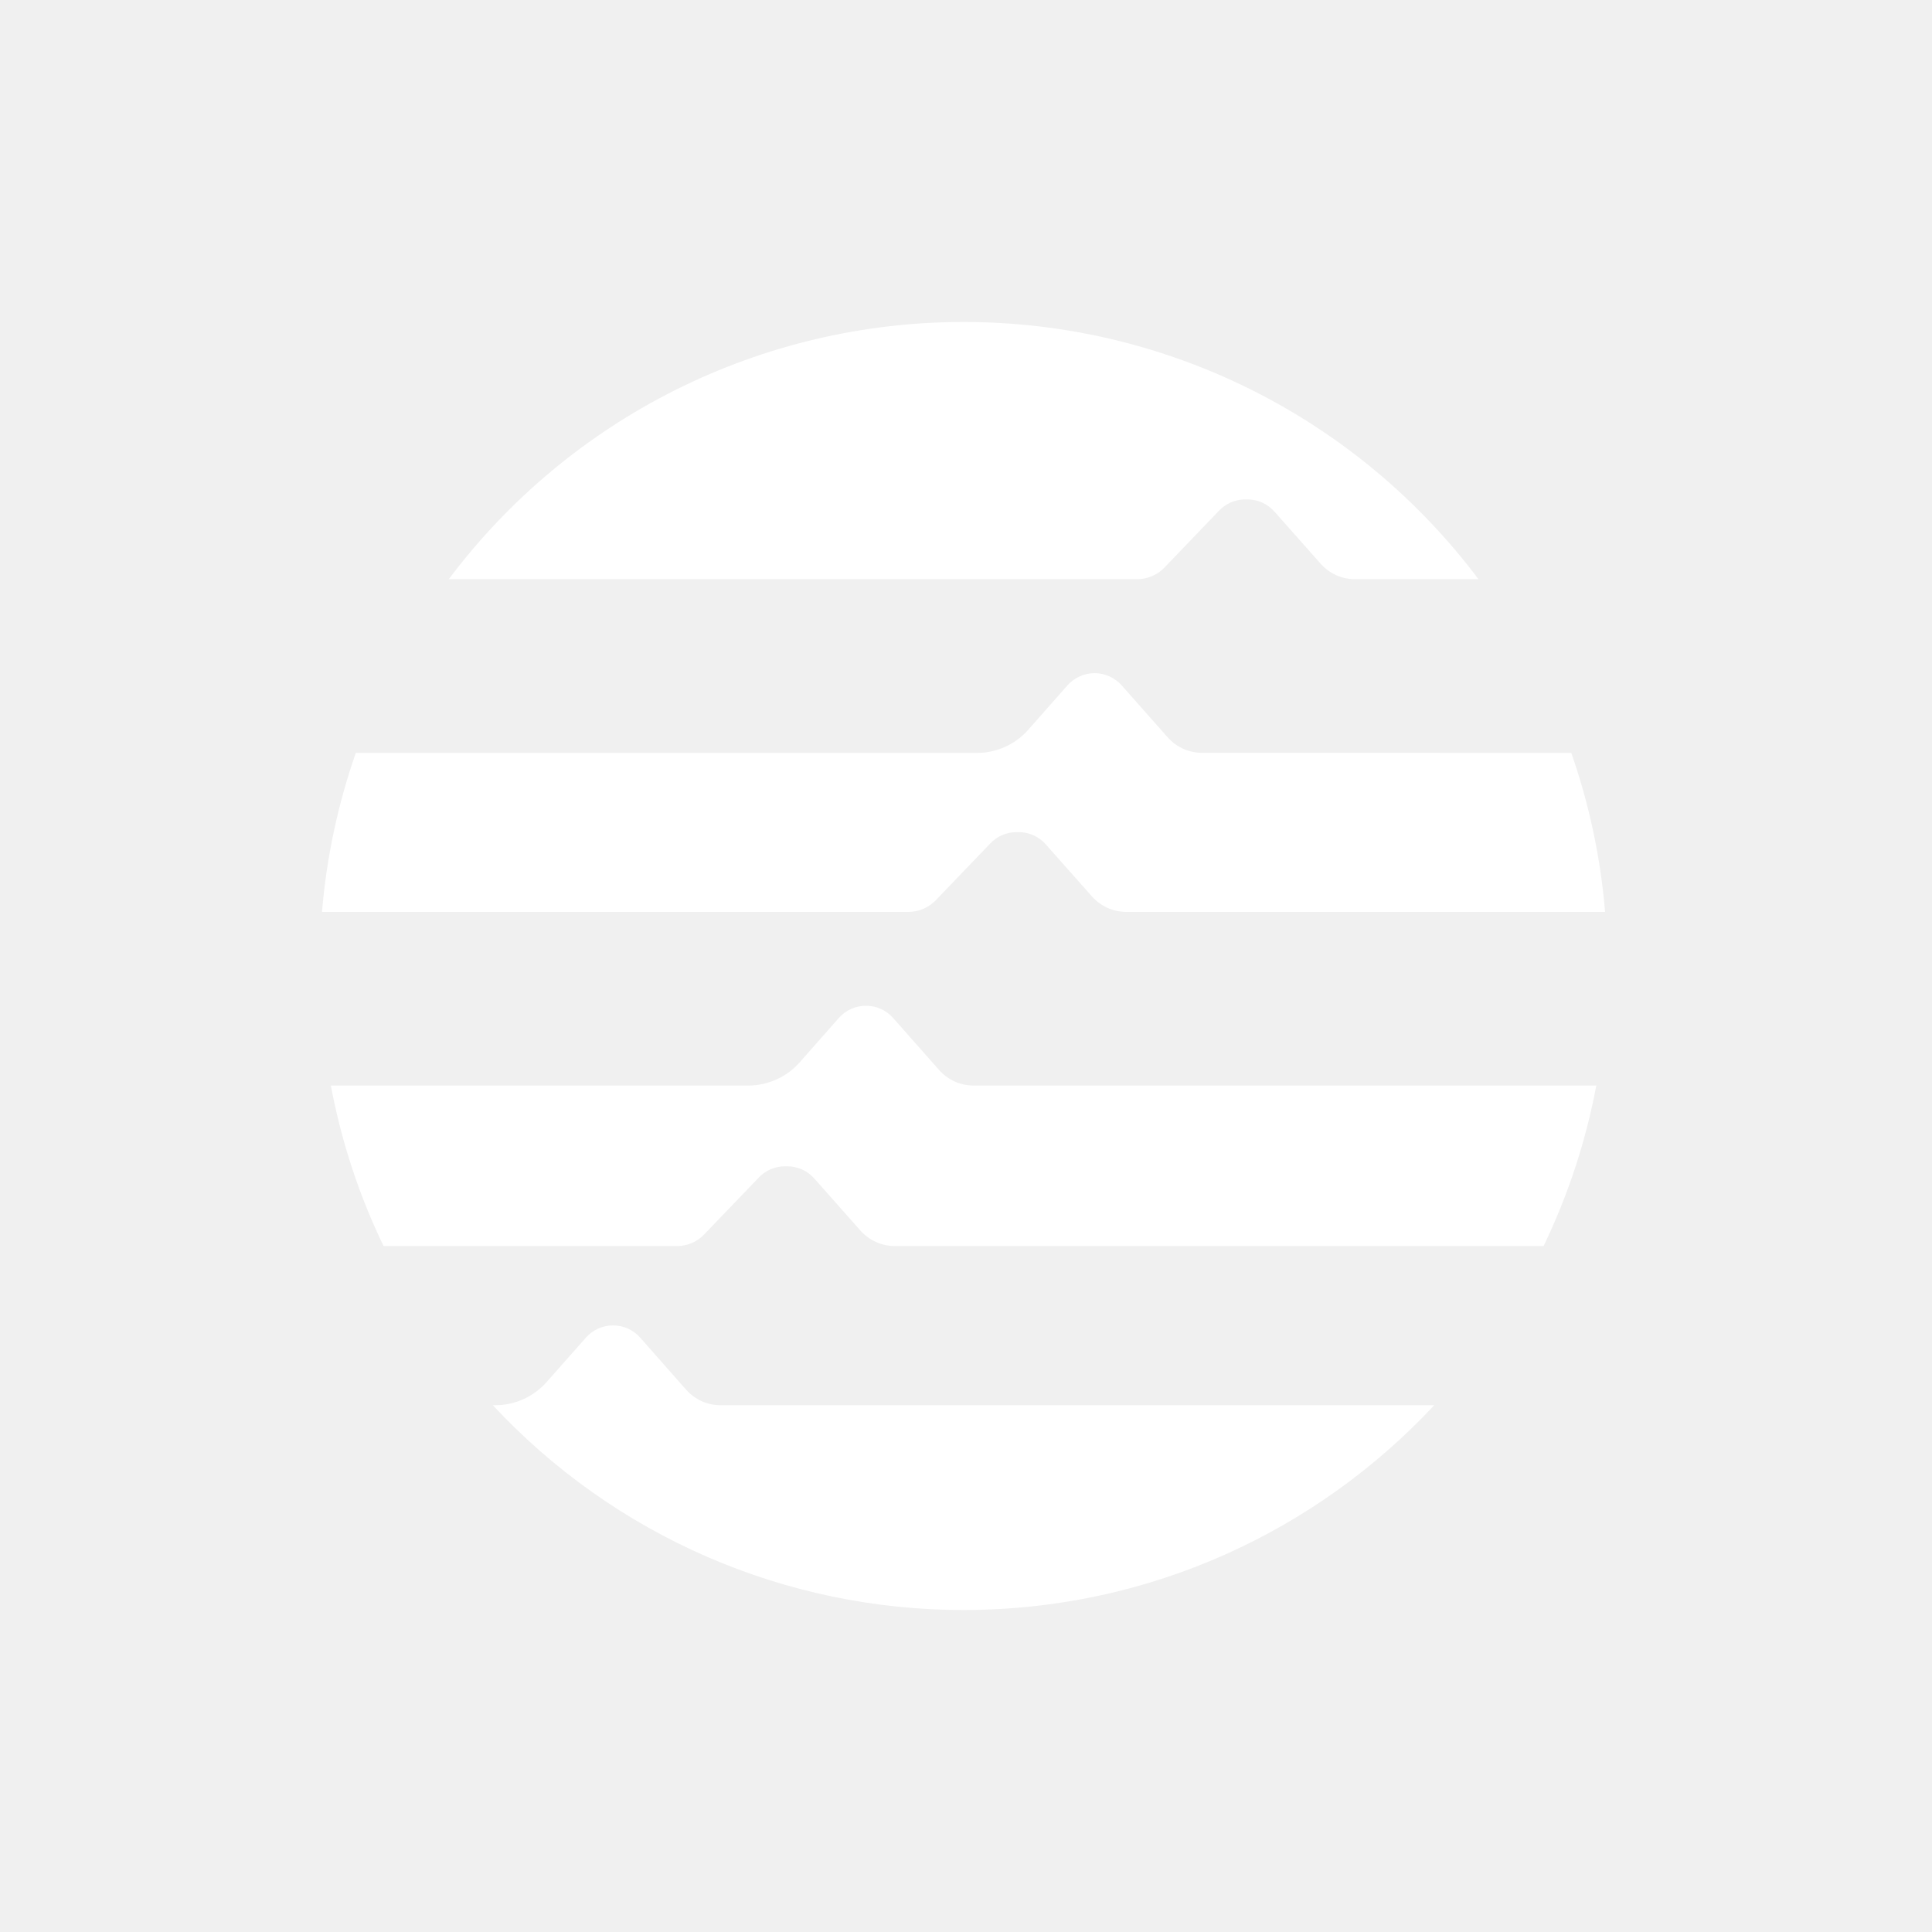
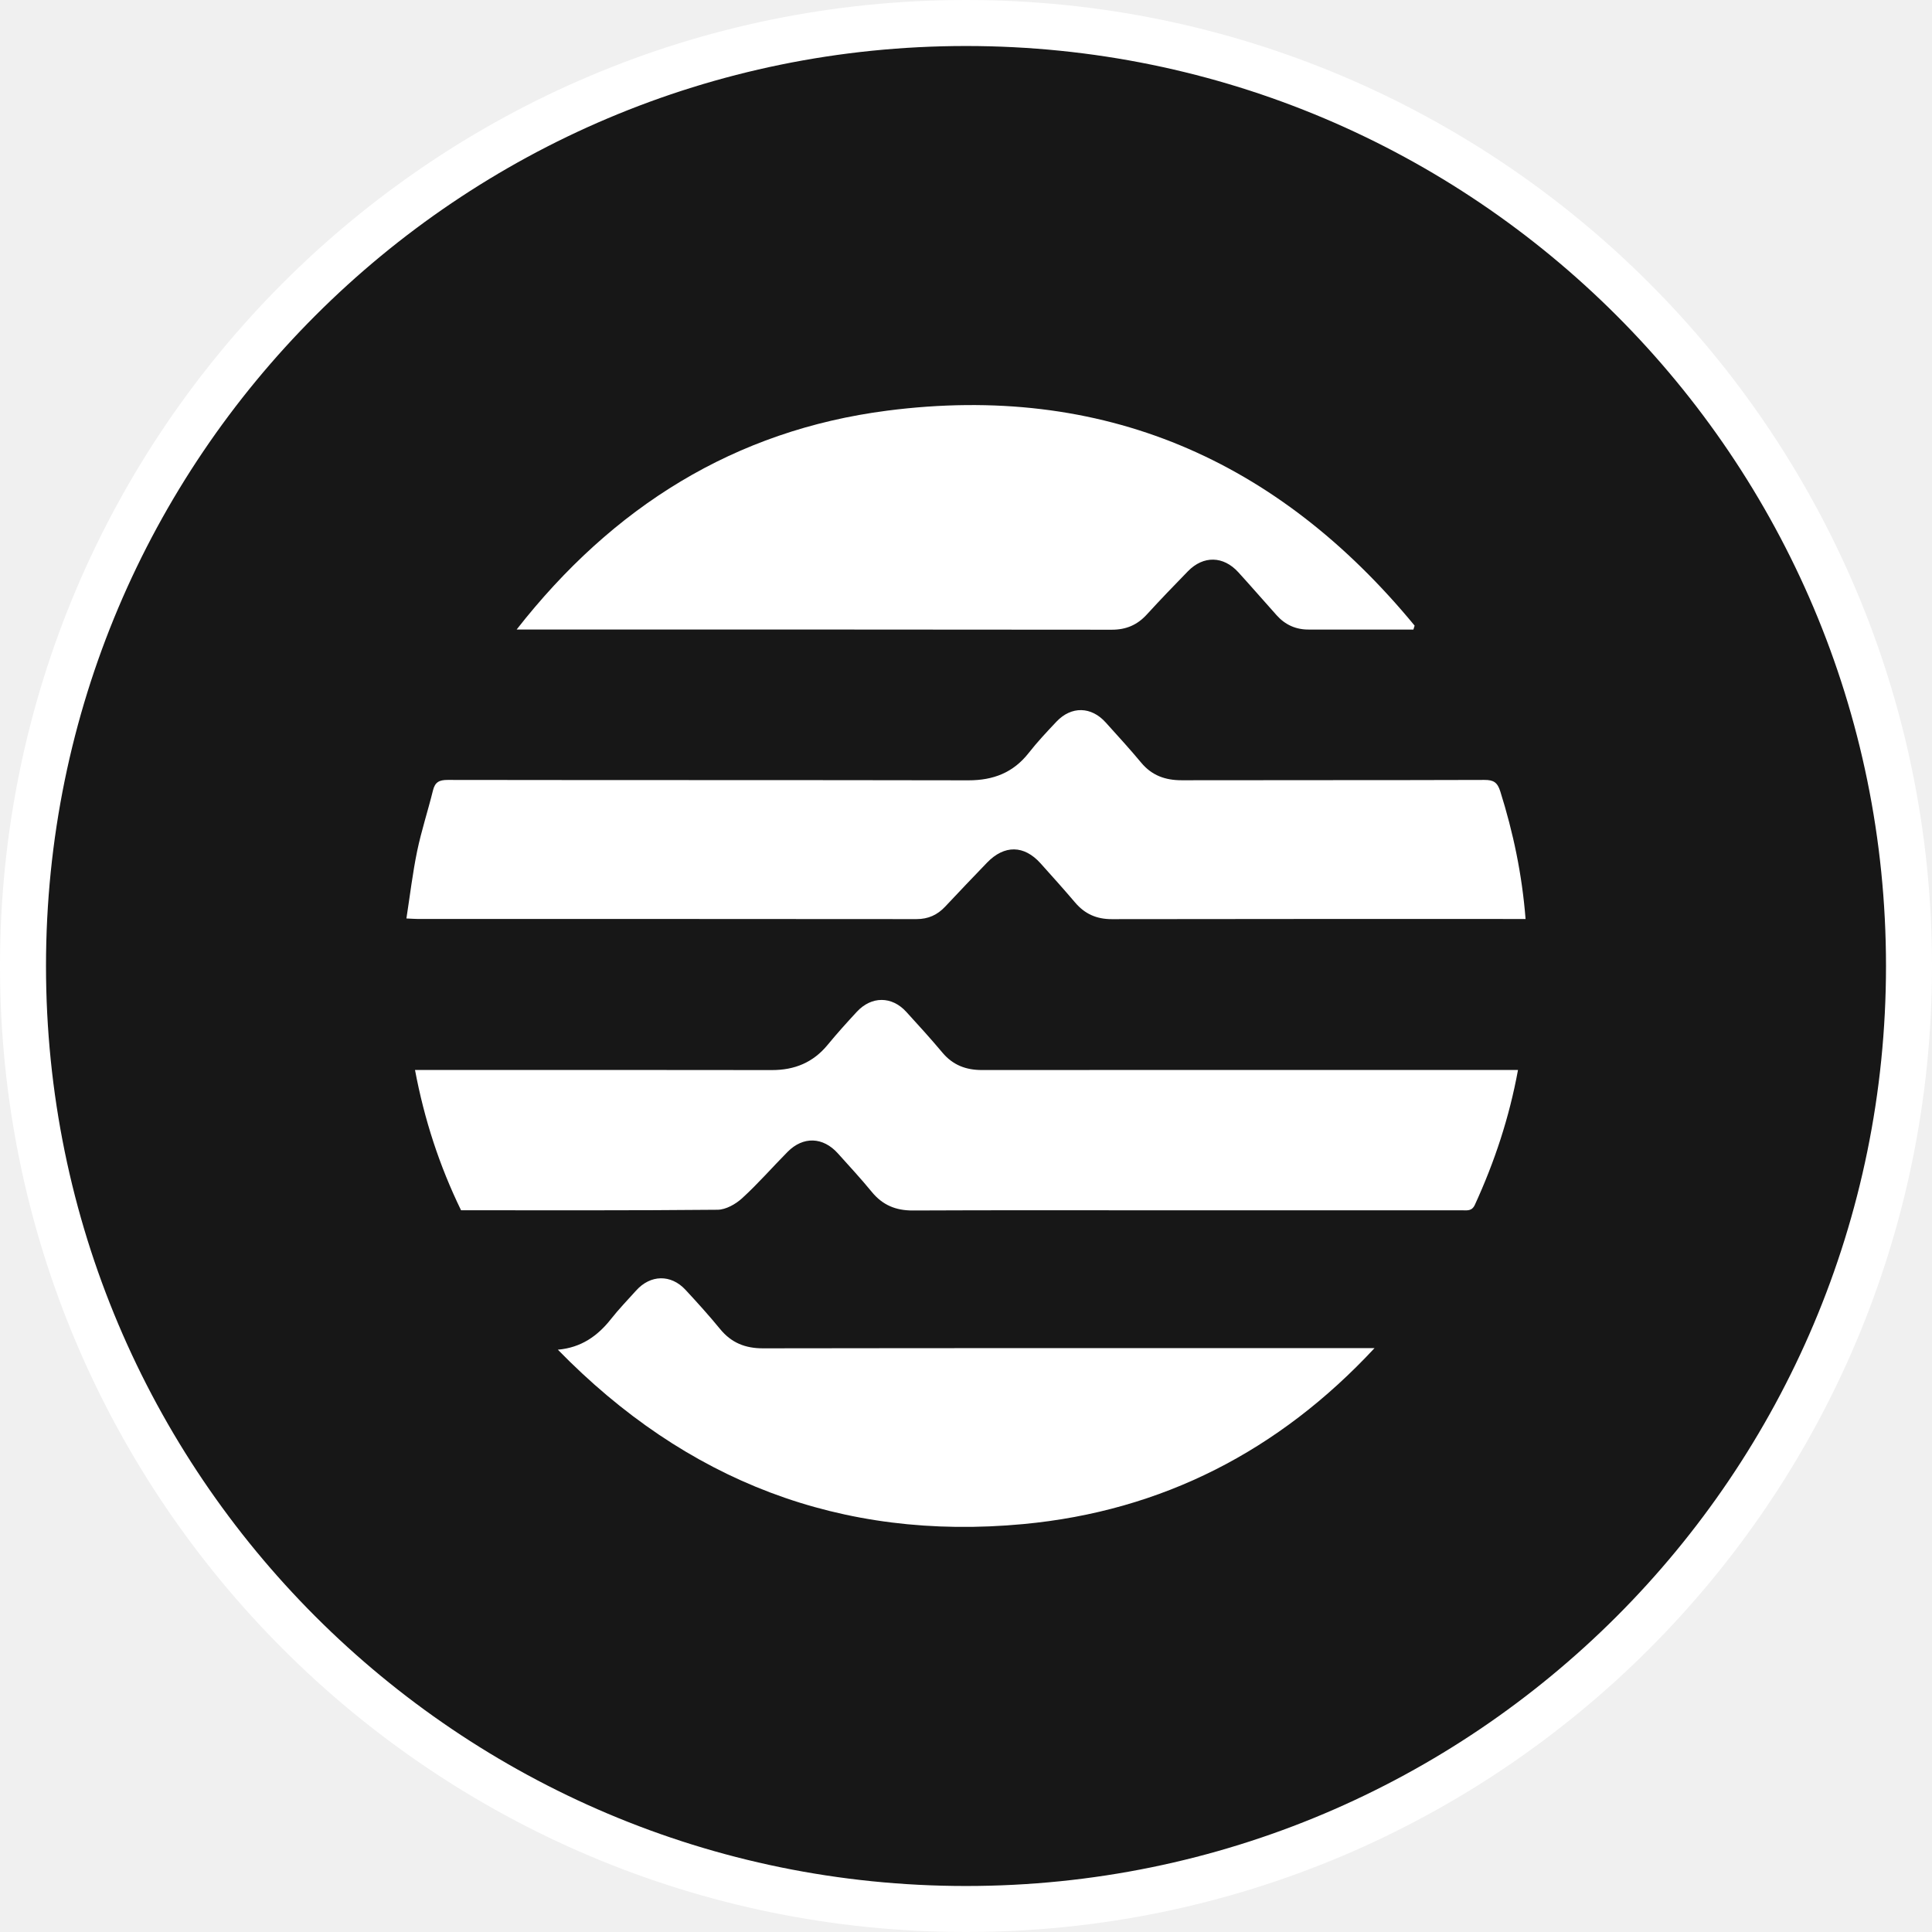
- <svg xmlns="http://www.w3.org/2000/svg" width="24" height="24" viewBox="0 0 24 24" fill="none">
-   <path d="M14.935 9.352C14.854 9.352 14.773 9.335 14.699 9.302C14.625 9.269 14.559 9.22 14.505 9.159L13.933 8.513C13.891 8.466 13.839 8.428 13.781 8.402C13.723 8.376 13.661 8.362 13.597 8.362C13.534 8.362 13.471 8.376 13.413 8.402C13.355 8.428 13.303 8.466 13.261 8.513L12.771 9.068C12.691 9.158 12.594 9.229 12.485 9.278C12.375 9.327 12.257 9.353 12.137 9.353H4.42C4.197 9.991 4.056 10.655 4 11.328H11.285C11.348 11.328 11.411 11.315 11.47 11.29C11.528 11.265 11.581 11.229 11.625 11.183L12.303 10.476C12.345 10.432 12.395 10.397 12.451 10.373C12.507 10.35 12.566 10.337 12.627 10.337H12.655C12.783 10.337 12.906 10.392 12.991 10.489L13.563 11.134C13.617 11.195 13.683 11.244 13.757 11.278C13.831 11.311 13.912 11.328 13.993 11.328H19.939C19.883 10.655 19.742 9.991 19.519 9.353L14.935 9.352ZM8.41 15.479C8.538 15.479 8.66 15.427 8.748 15.334L9.428 14.626C9.47 14.582 9.52 14.548 9.575 14.524C9.631 14.501 9.691 14.488 9.751 14.488H9.779C9.842 14.488 9.905 14.502 9.963 14.527C10.021 14.554 10.073 14.592 10.115 14.639L10.687 15.285C10.797 15.408 10.952 15.479 11.117 15.479H19.175C19.48 14.846 19.7 14.175 19.83 13.485H12.095C12.014 13.485 11.933 13.468 11.859 13.435C11.785 13.401 11.719 13.352 11.665 13.291L11.094 12.645C11.052 12.598 11 12.559 10.942 12.533C10.884 12.507 10.821 12.494 10.758 12.494C10.694 12.494 10.631 12.507 10.573 12.533C10.515 12.559 10.463 12.598 10.421 12.645L9.931 13.2C9.851 13.29 9.754 13.361 9.644 13.41C9.535 13.459 9.417 13.485 9.297 13.485H4.11C4.242 14.187 4.463 14.855 4.765 15.479H8.41ZM14.126 7.195C14.19 7.195 14.252 7.182 14.311 7.157C14.369 7.132 14.422 7.096 14.466 7.05L15.144 6.343C15.186 6.299 15.236 6.264 15.292 6.24C15.348 6.217 15.407 6.204 15.468 6.204H15.496C15.624 6.204 15.747 6.259 15.832 6.356L16.404 7.001C16.458 7.062 16.524 7.111 16.598 7.145C16.672 7.178 16.753 7.195 16.834 7.195H18.366C17.621 6.202 16.655 5.397 15.545 4.842C14.435 4.288 13.211 3.999 11.97 4C10.729 3.999 9.505 4.288 8.395 4.842C7.285 5.397 6.32 6.202 5.575 7.195H14.126ZM8.952 17.456C8.871 17.456 8.79 17.439 8.716 17.406C8.642 17.372 8.576 17.323 8.522 17.262L7.952 16.616C7.91 16.568 7.858 16.53 7.8 16.504C7.742 16.478 7.679 16.465 7.615 16.465C7.552 16.465 7.489 16.478 7.431 16.504C7.373 16.53 7.321 16.568 7.279 16.616L6.788 17.171C6.708 17.26 6.611 17.332 6.502 17.381C6.393 17.43 6.275 17.456 6.155 17.456H6.122C6.869 18.259 7.775 18.9 8.781 19.338C9.787 19.775 10.873 20.001 11.97 20C14.278 20 16.357 19.02 17.817 17.456H8.952Z" fill="white" />
+ <svg xmlns="http://www.w3.org/2000/svg" width="84" height="84" viewBox="0 0 84 84" fill="none">
+   <rect x="1" y="1" width="82" height="82" rx="41" fill="#171717" />
+   <rect x="1" y="1" width="82" height="82" rx="41" stroke="white" stroke-width="2" />
+   <path d="M66.331 39.956H65.831C59.999 39.956 54.168 39.952 48.337 39.963C47.679 39.964 47.167 39.738 46.745 39.241C46.254 38.664 45.746 38.099 45.239 37.534C44.524 36.74 43.668 36.728 42.917 37.504C42.306 38.137 41.699 38.774 41.096 39.417C40.756 39.78 40.358 39.961 39.849 39.961C32.621 39.953 25.393 39.956 18.164 39.955C18.03 39.955 17.897 39.943 17.67 39.933C17.826 38.931 17.94 37.957 18.138 37C18.323 36.112 18.608 35.247 18.825 34.365C18.914 34.002 19.1 33.909 19.465 33.91C27.012 33.922 34.559 33.912 42.107 33.927C43.185 33.928 44.052 33.596 44.726 32.737C45.099 32.261 45.517 31.816 45.934 31.375C46.582 30.691 47.448 30.712 48.077 31.415C48.594 31.991 49.12 32.56 49.614 33.156C50.08 33.718 50.665 33.925 51.377 33.924C55.765 33.915 60.154 33.925 64.543 33.91C64.944 33.908 65.108 34.021 65.231 34.412C65.792 36.197 66.176 38.011 66.329 39.957L66.331 39.956Z" fill="white" />
+   <path d="M20.046 52.621C19.103 50.681 18.449 48.673 18.044 46.521C18.259 46.521 18.436 46.521 18.613 46.521C23.595 46.521 28.576 46.515 33.558 46.525C34.549 46.527 35.355 46.196 35.989 45.423C36.393 44.931 36.821 44.458 37.254 43.99C37.892 43.303 38.775 43.304 39.403 43.993C39.935 44.575 40.467 45.16 40.974 45.765C41.43 46.309 41.998 46.524 42.695 46.523C50.273 46.517 57.852 46.52 65.43 46.52C65.61 46.52 65.79 46.52 66 46.52C65.622 48.584 64.982 50.514 64.126 52.38C63.994 52.67 63.784 52.622 63.565 52.622C59.252 52.622 54.938 52.622 50.625 52.622C46.98 52.622 43.335 52.613 39.691 52.63C38.949 52.634 38.374 52.396 37.904 51.822C37.433 51.247 36.927 50.701 36.43 50.148C35.782 49.427 34.92 49.397 34.242 50.082C33.58 50.75 32.96 51.464 32.266 52.097C31.986 52.354 31.561 52.594 31.201 52.598C27.496 52.634 23.791 52.62 20.044 52.62L20.046 52.621Z" fill="white" />
+   <path d="M61.454 27.372C60.26 27.372 59.065 27.372 57.871 27.372C57.552 27.372 57.233 27.369 56.914 27.372C56.35 27.379 55.881 27.169 55.506 26.75C54.949 26.129 54.403 25.498 53.841 24.881C53.189 24.165 52.32 24.149 51.649 24.837C51.045 25.456 50.445 26.079 49.861 26.718C49.446 27.172 48.962 27.38 48.336 27.379C39.925 27.368 31.513 27.371 23.101 27.371C22.936 27.371 22.771 27.371 22.462 27.371C26.644 22.024 31.944 18.712 38.57 17.855C47.94 16.645 55.553 19.974 61.505 27.201C61.488 27.258 61.471 27.315 61.453 27.371L61.454 27.372Z" fill="white" />
+   <path d="M24.254 58.682C25.262 58.595 25.981 58.092 26.571 57.341C26.908 56.913 27.291 56.519 27.656 56.112C28.279 55.417 29.168 55.395 29.802 56.077C30.318 56.633 30.827 57.196 31.307 57.782C31.797 58.382 32.4 58.624 33.173 58.623C41.856 58.61 50.54 58.614 59.224 58.614C59.403 58.614 59.583 58.614 59.762 58.614C55.614 63.075 50.532 65.698 44.496 66.264C36.559 67.008 29.82 64.386 24.254 58.681V58.682Z" fill="white" />
</svg>
